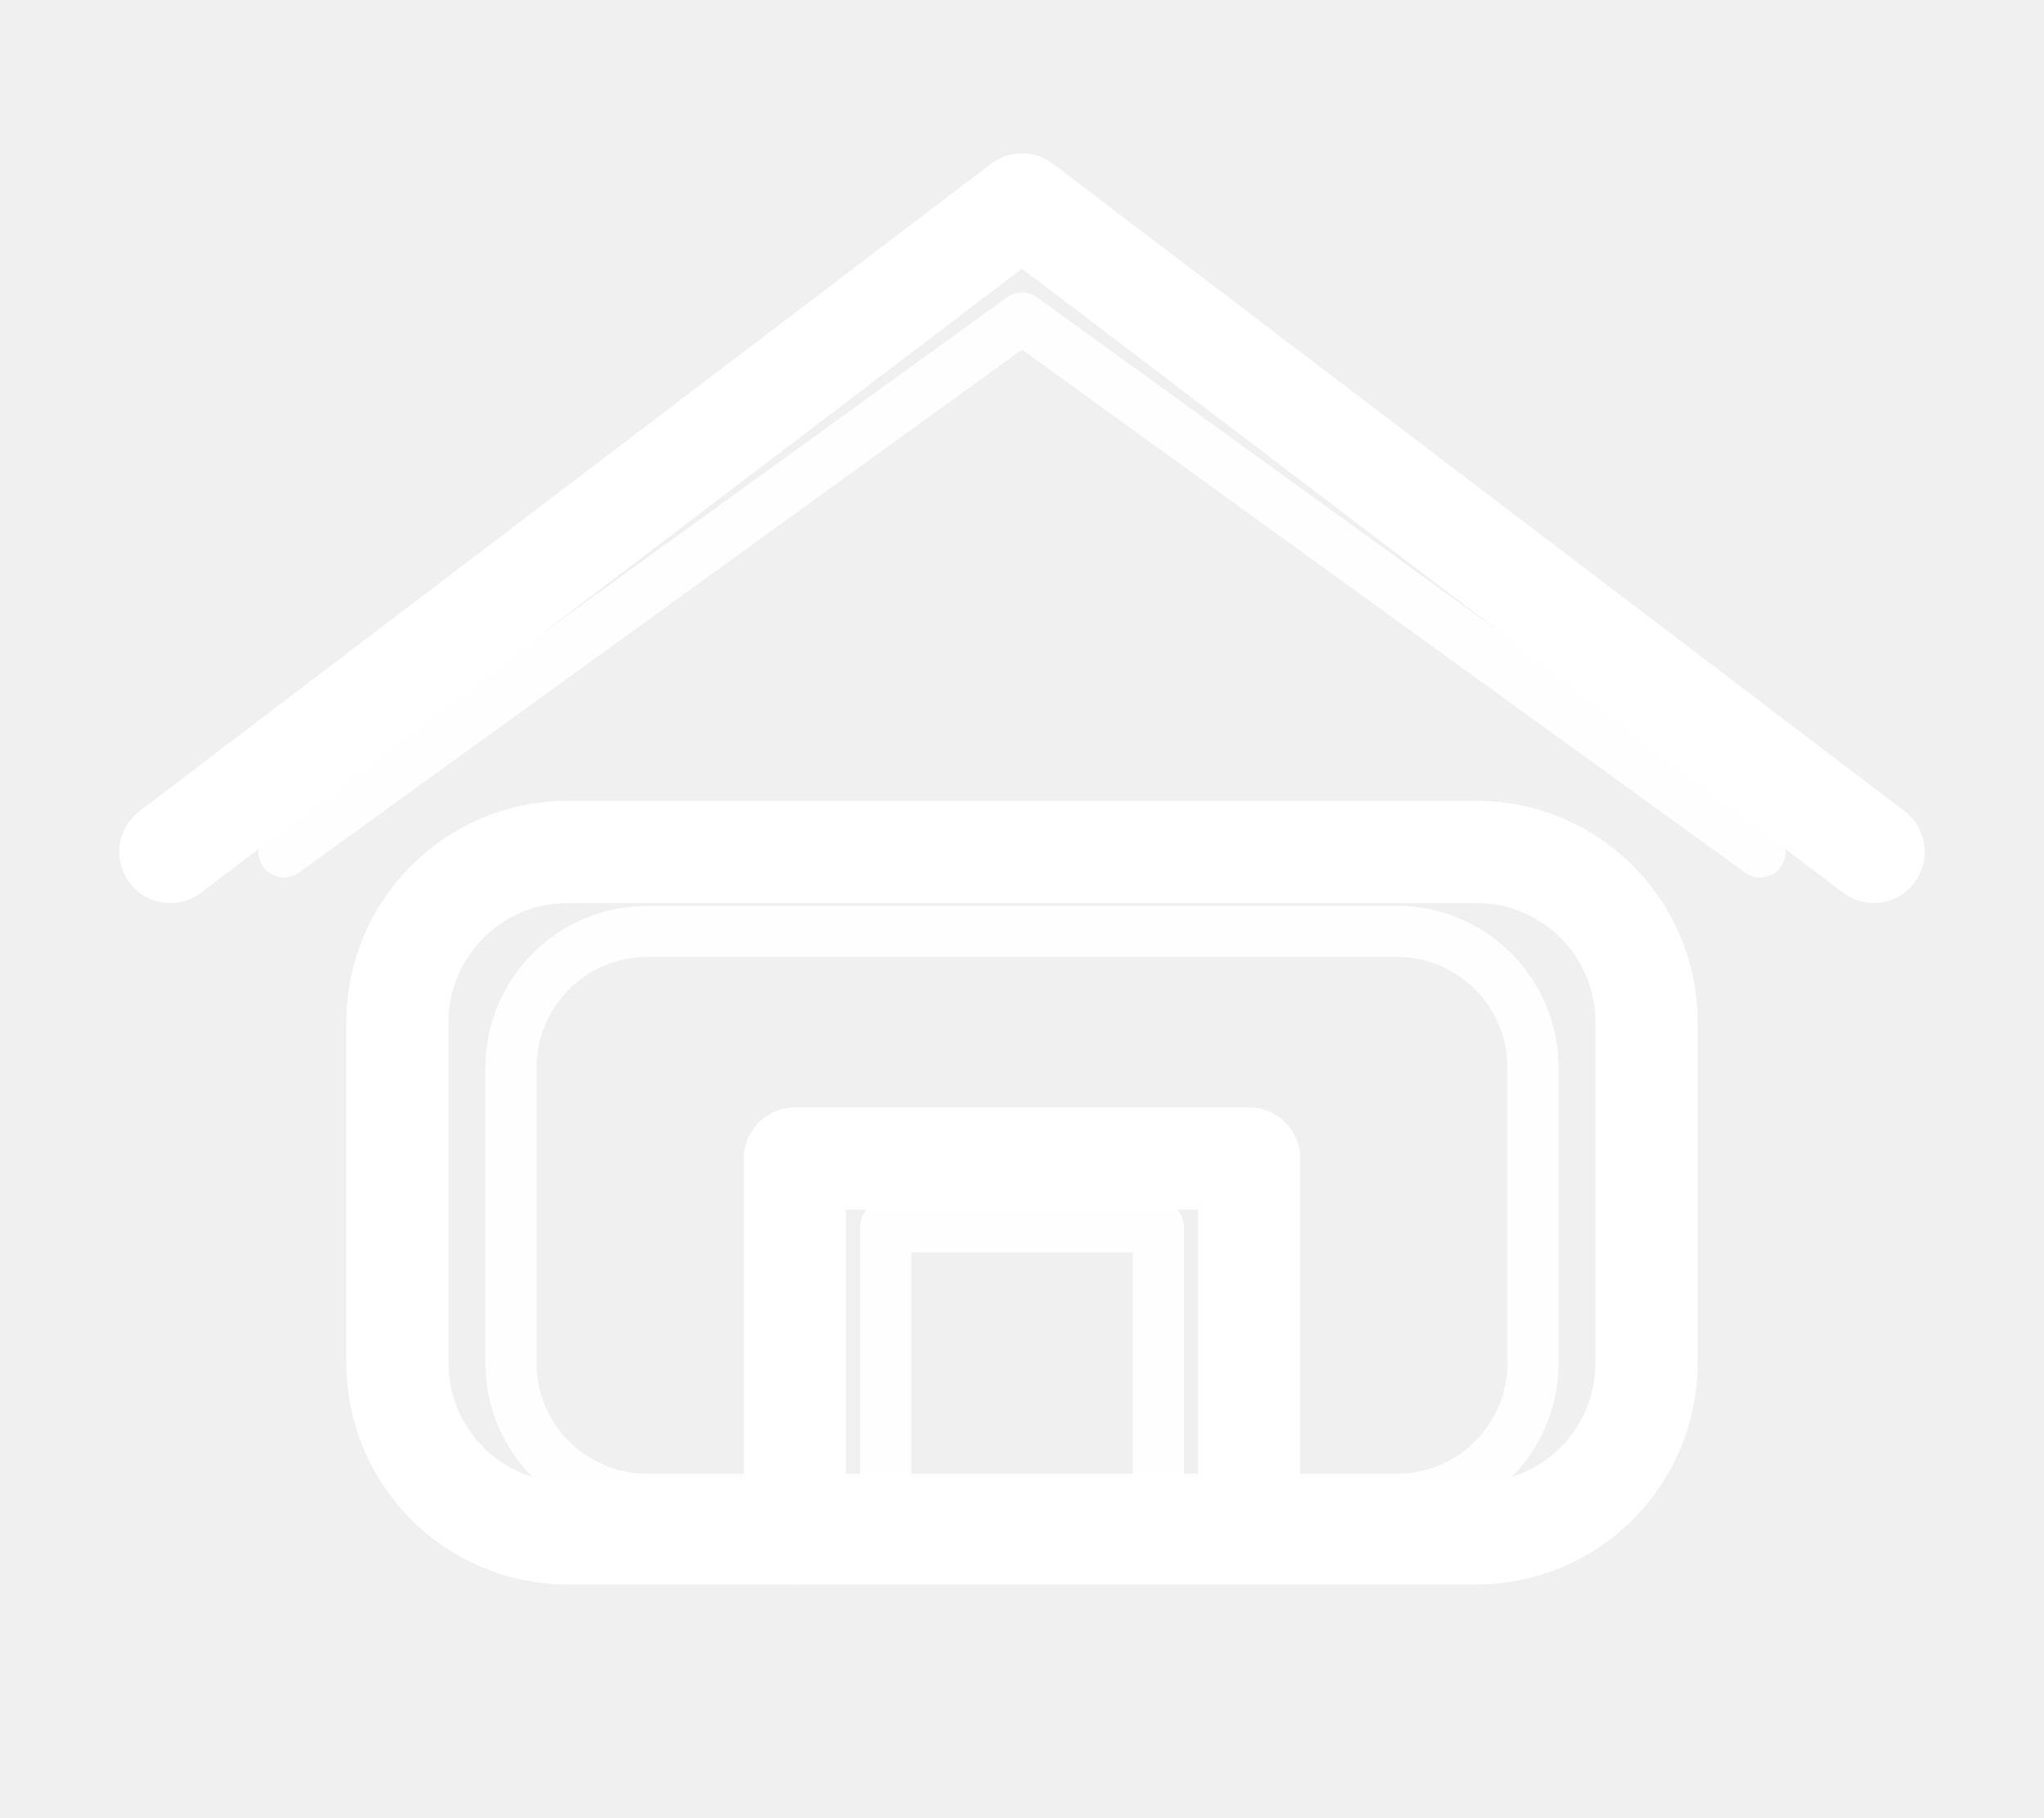
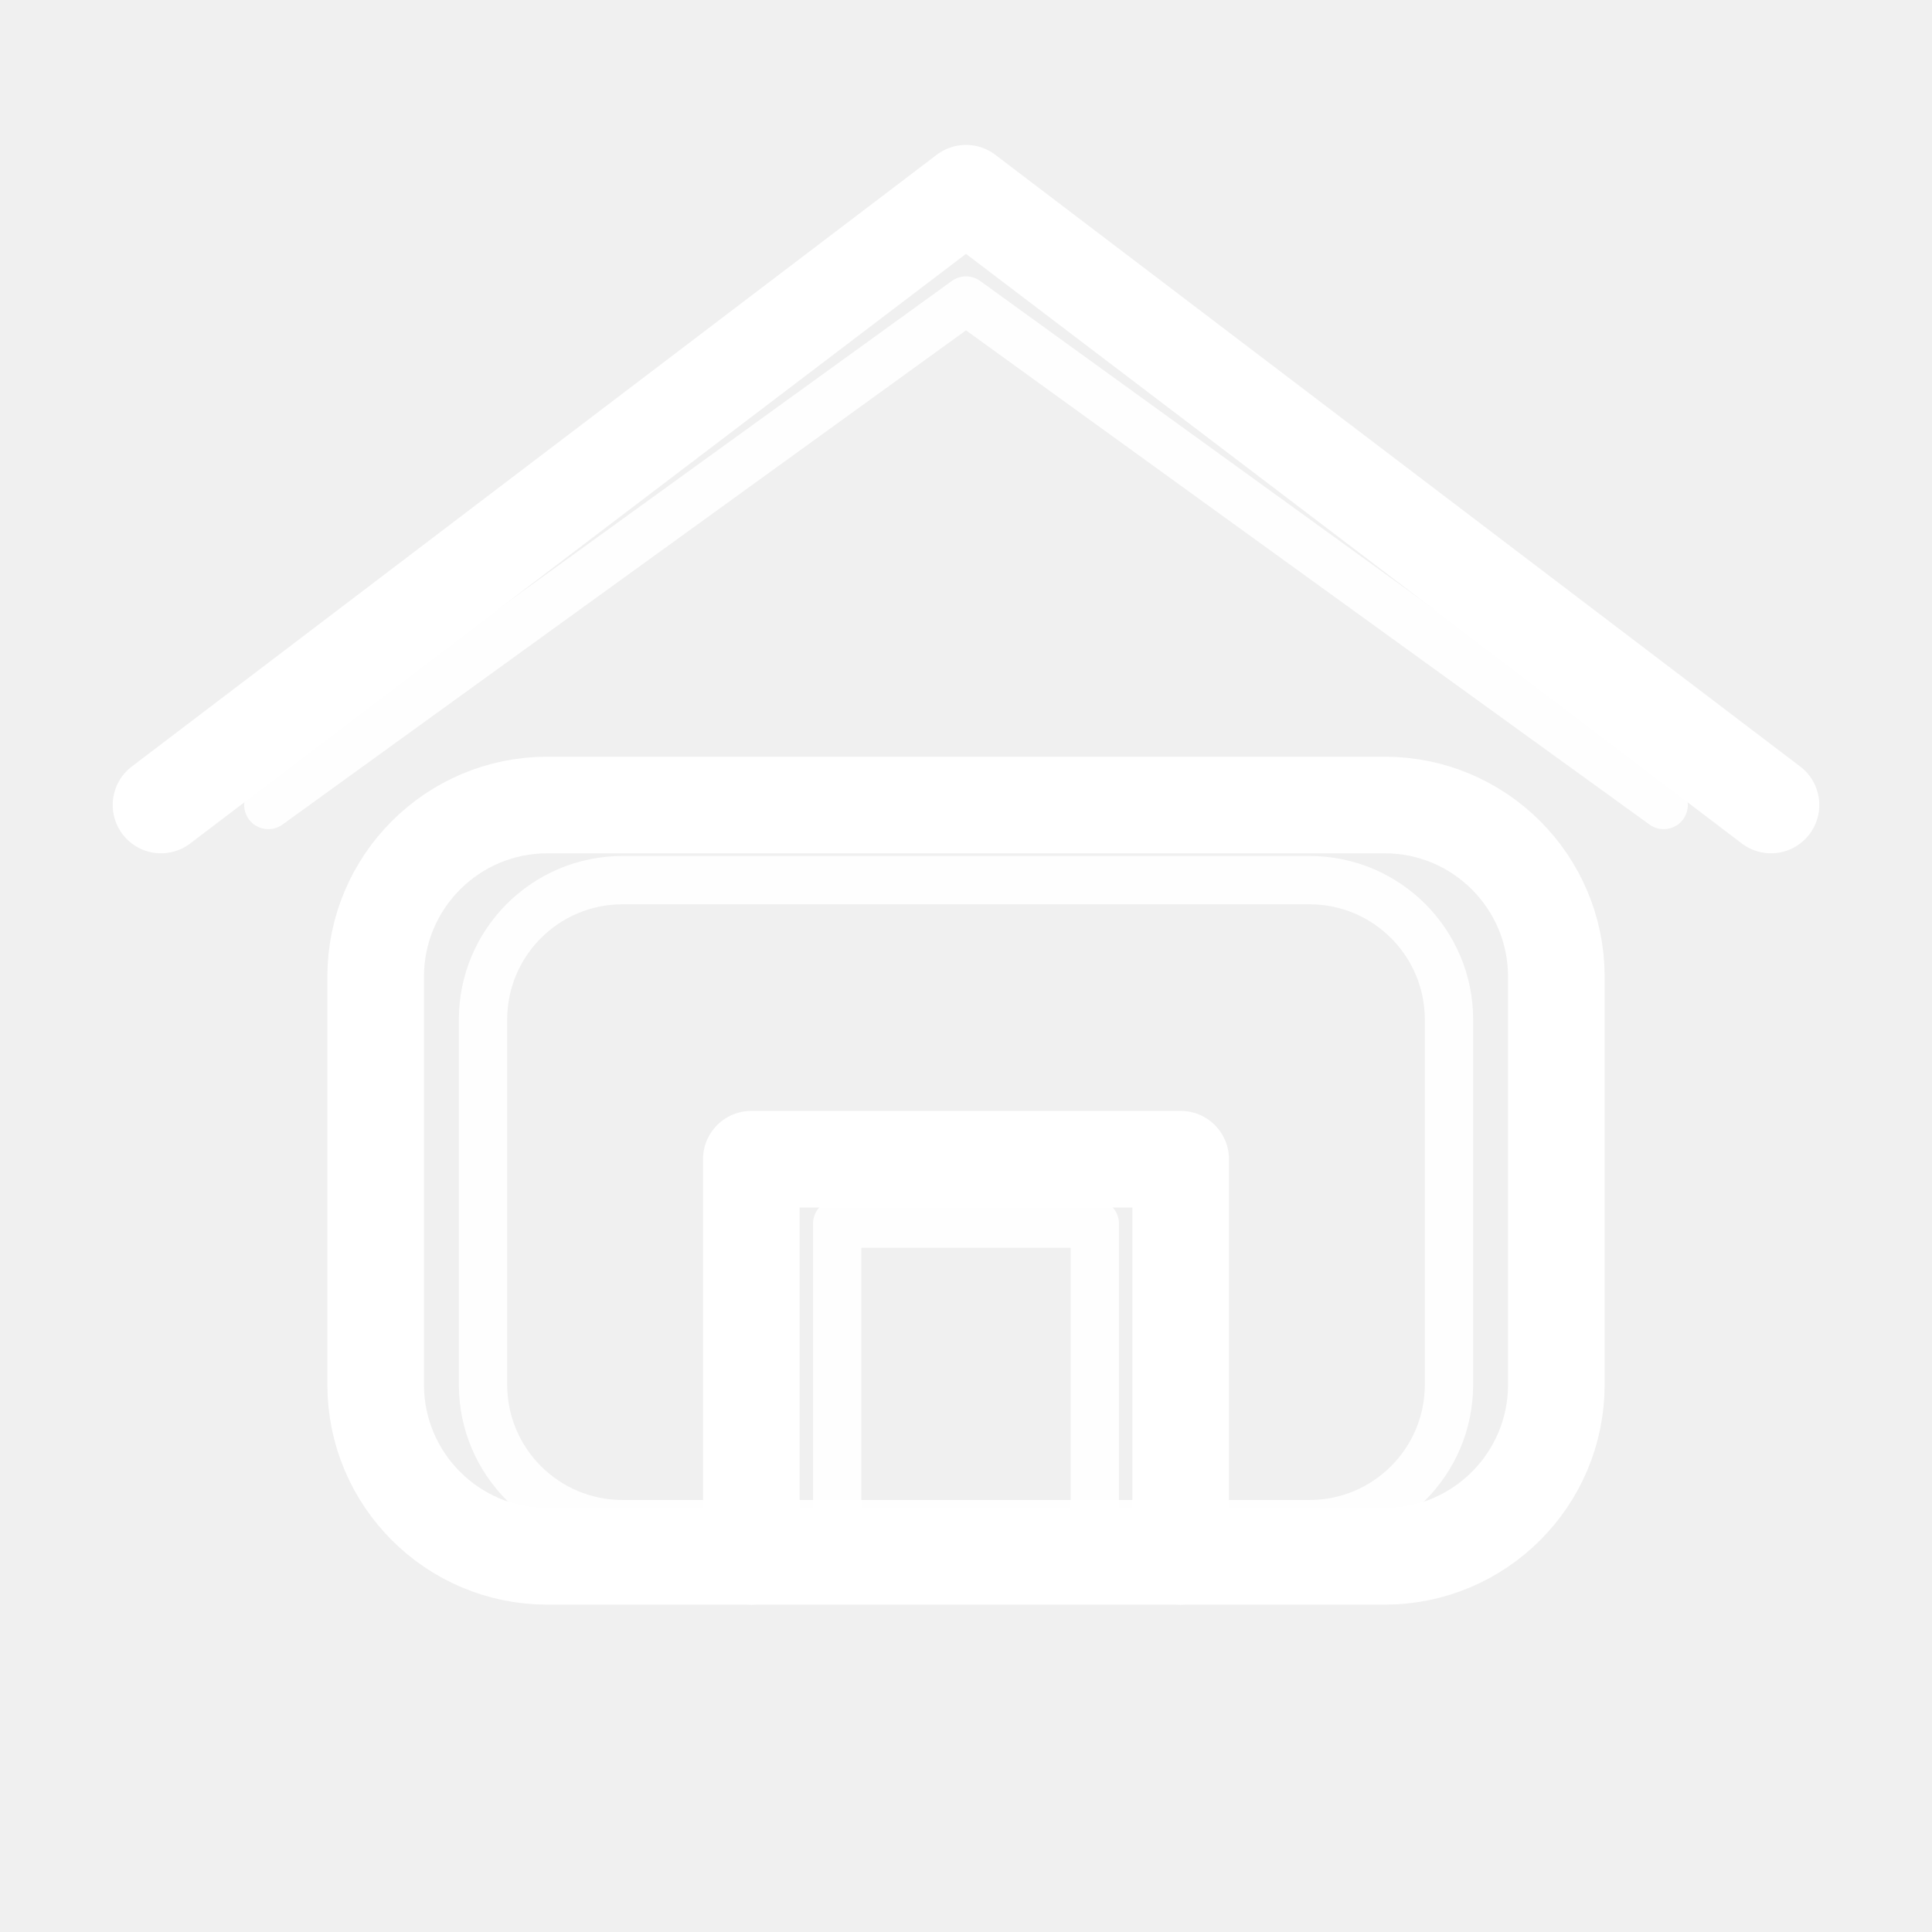
- <svg xmlns="http://www.w3.org/2000/svg" viewBox="3 3 18 16" fill="none">
+ <svg xmlns="http://www.w3.org/2000/svg" viewBox="3 2 18 18" fill="none">
  <defs>
    <style>
      .outer {
        fill: none;
        stroke: #fff;
        stroke-width: 0.9px;
        stroke-linecap: round;
        stroke-linejoin: round;
      }
      .inner {
        fill: none;
        stroke: #fff;
        stroke-width: 0.45px;
        stroke-linecap: round;
        stroke-linejoin: round;
        opacity: 0.95;
      }
    </style>
  </defs>
-   <path class="outer" d="M4.5 10.5 L12 4.8 L19.5 10.5" />
-   <path class="inner" d="M5.5 10.5 L12 5.8 L18.5 10.5" />
-   <rect class="outer" x="6.5" y="10.5" width="11" height="6" rx="1.5" />
-   <rect class="inner" x="7.5" y="11.2" width="9" height="5" rx="1.2" />
-   <path class="outer" d="M10 16.5 V13.2 H14 V16.5" />
-   <path class="inner" d="M10.8 16.5 V13.8 H13.2 V16.5" />
+   <path class="outer" d="M4.5 9.5 L12 3.8 L19.5 9.5" />
+   <path class="inner" d="M5.5 9.5 L12 4.8 L18.5 9.5" />
+   <rect class="outer" x="6.5" y="9.5" width="11" height="7" rx="1.6" />
+   <rect class="inner" x="7.5" y="10.2" width="9" height="6" rx="1.3" />
+   <path class="outer" d="M10 16.5 V12.8 H14 V16.5" />
+   <path class="inner" d="M10.8 16.5 V13.4 H13.2 V16.5" />
</svg>
